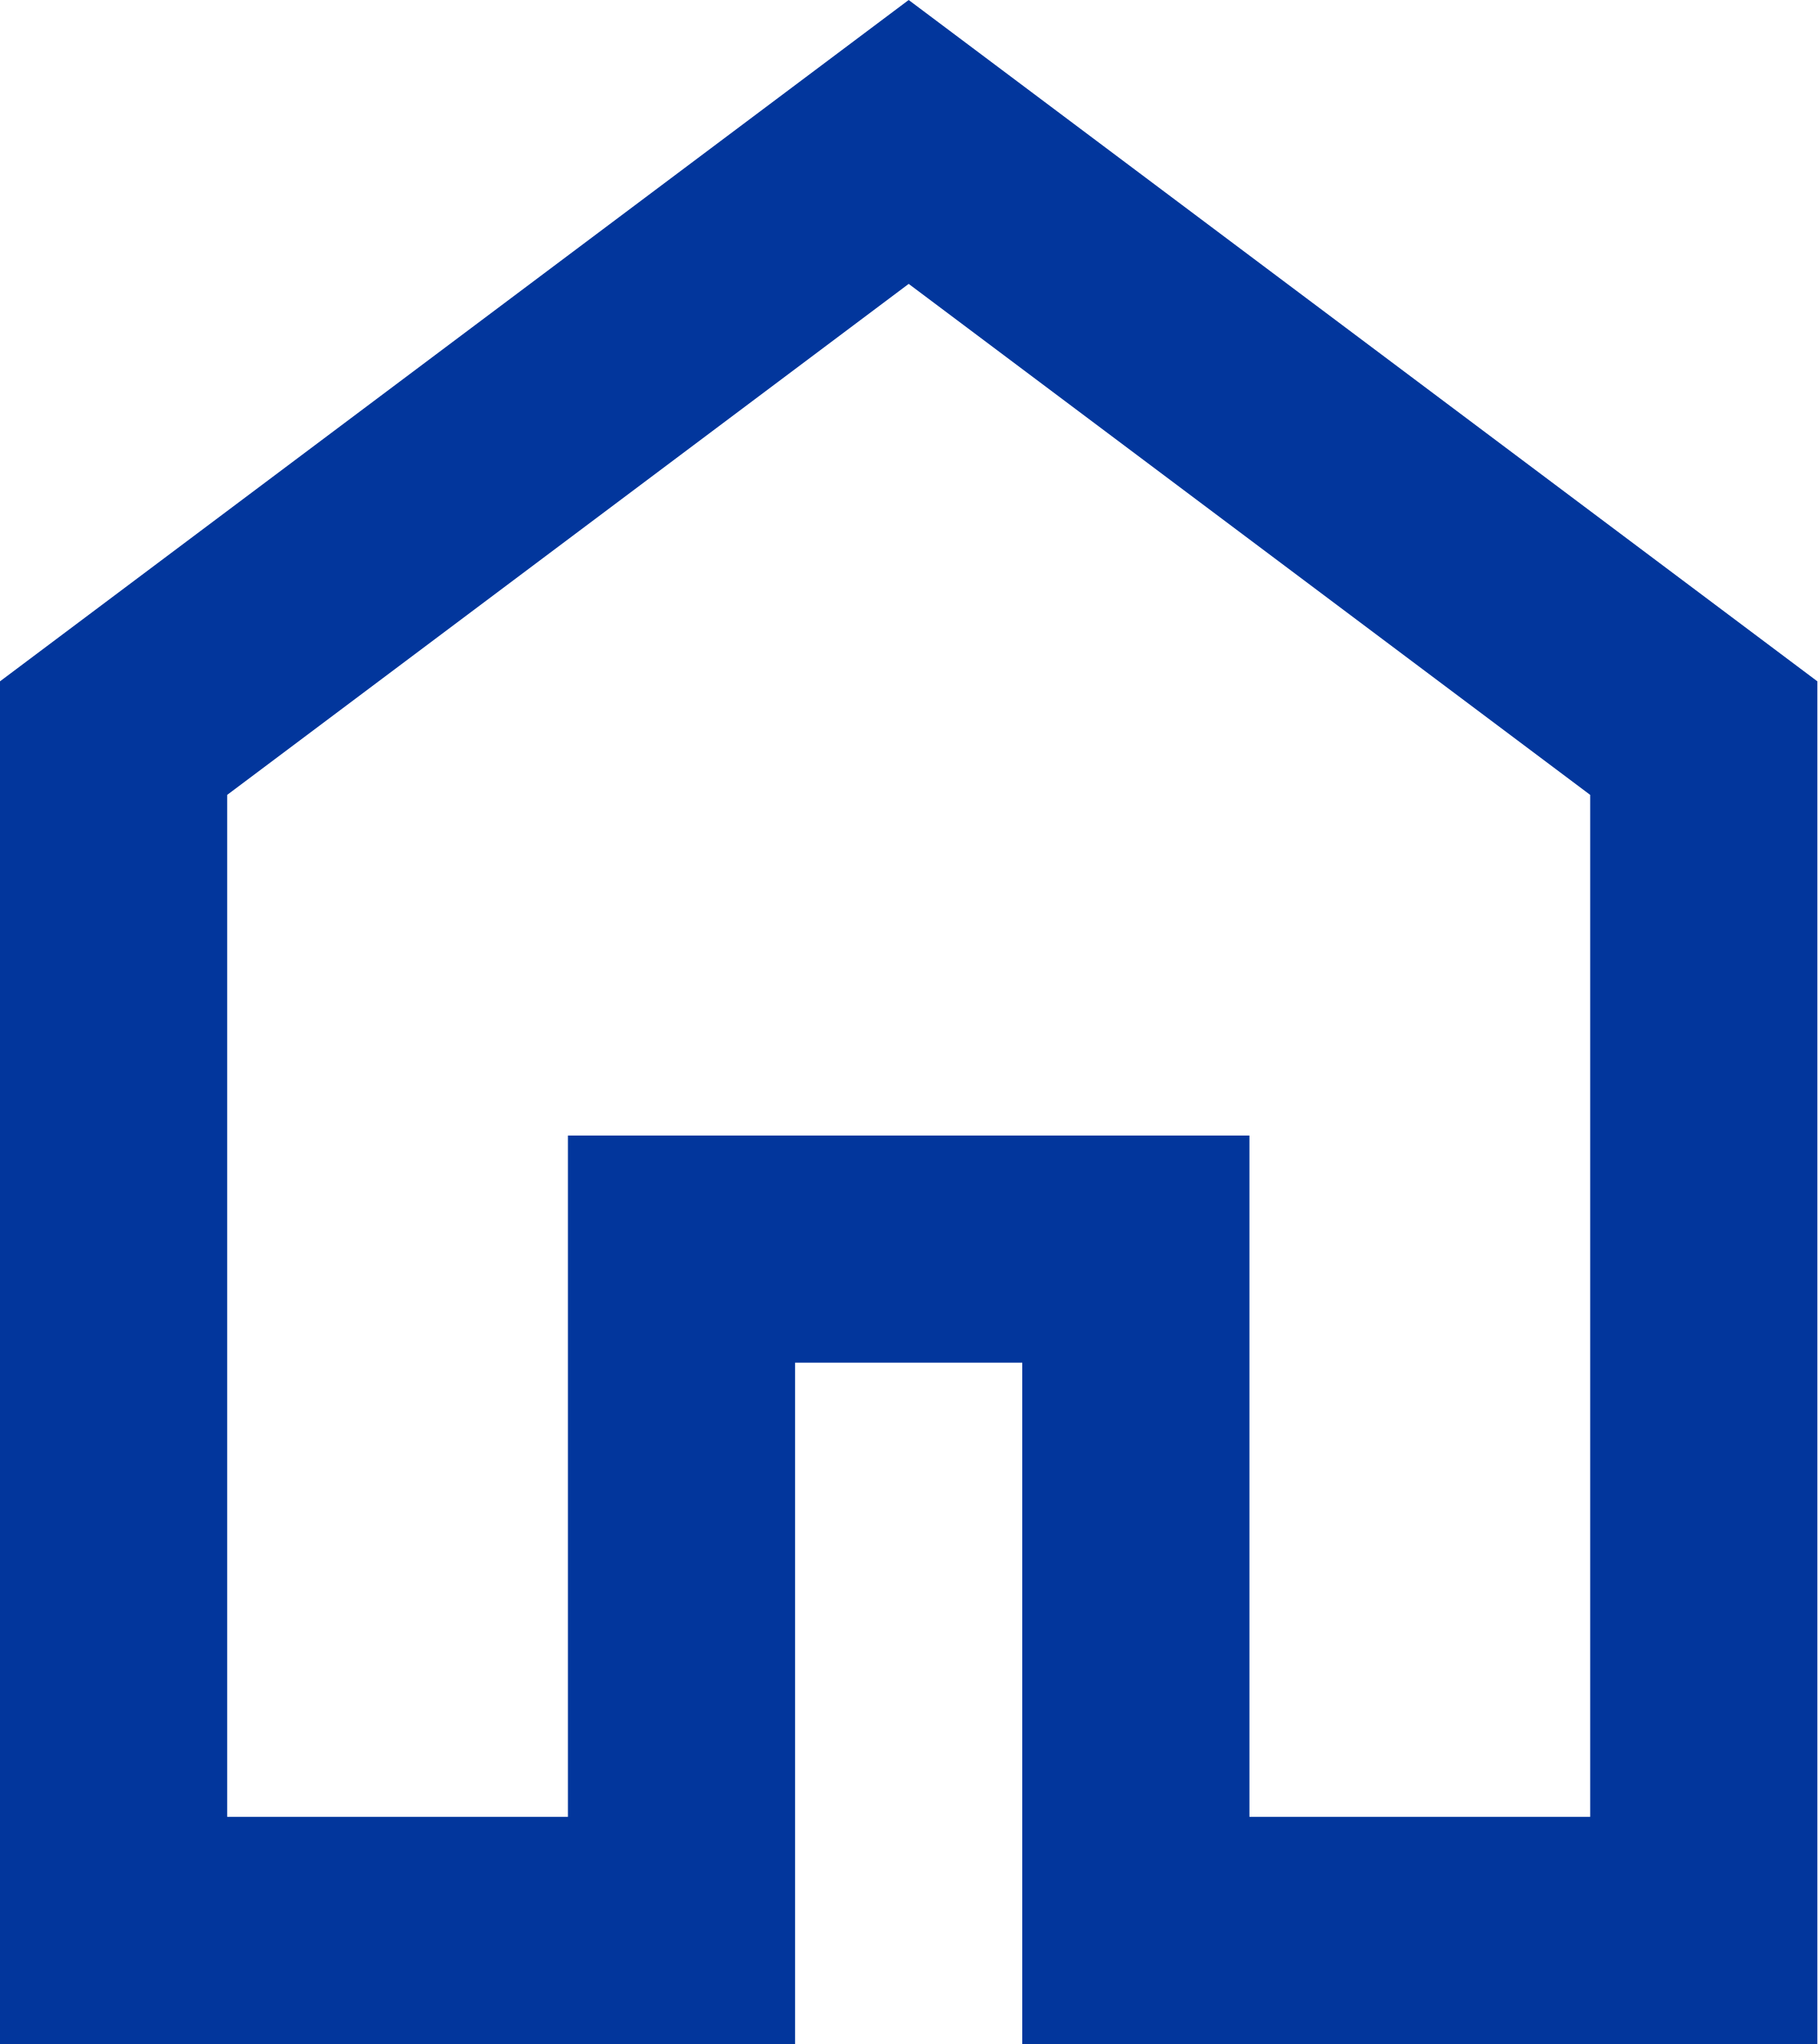
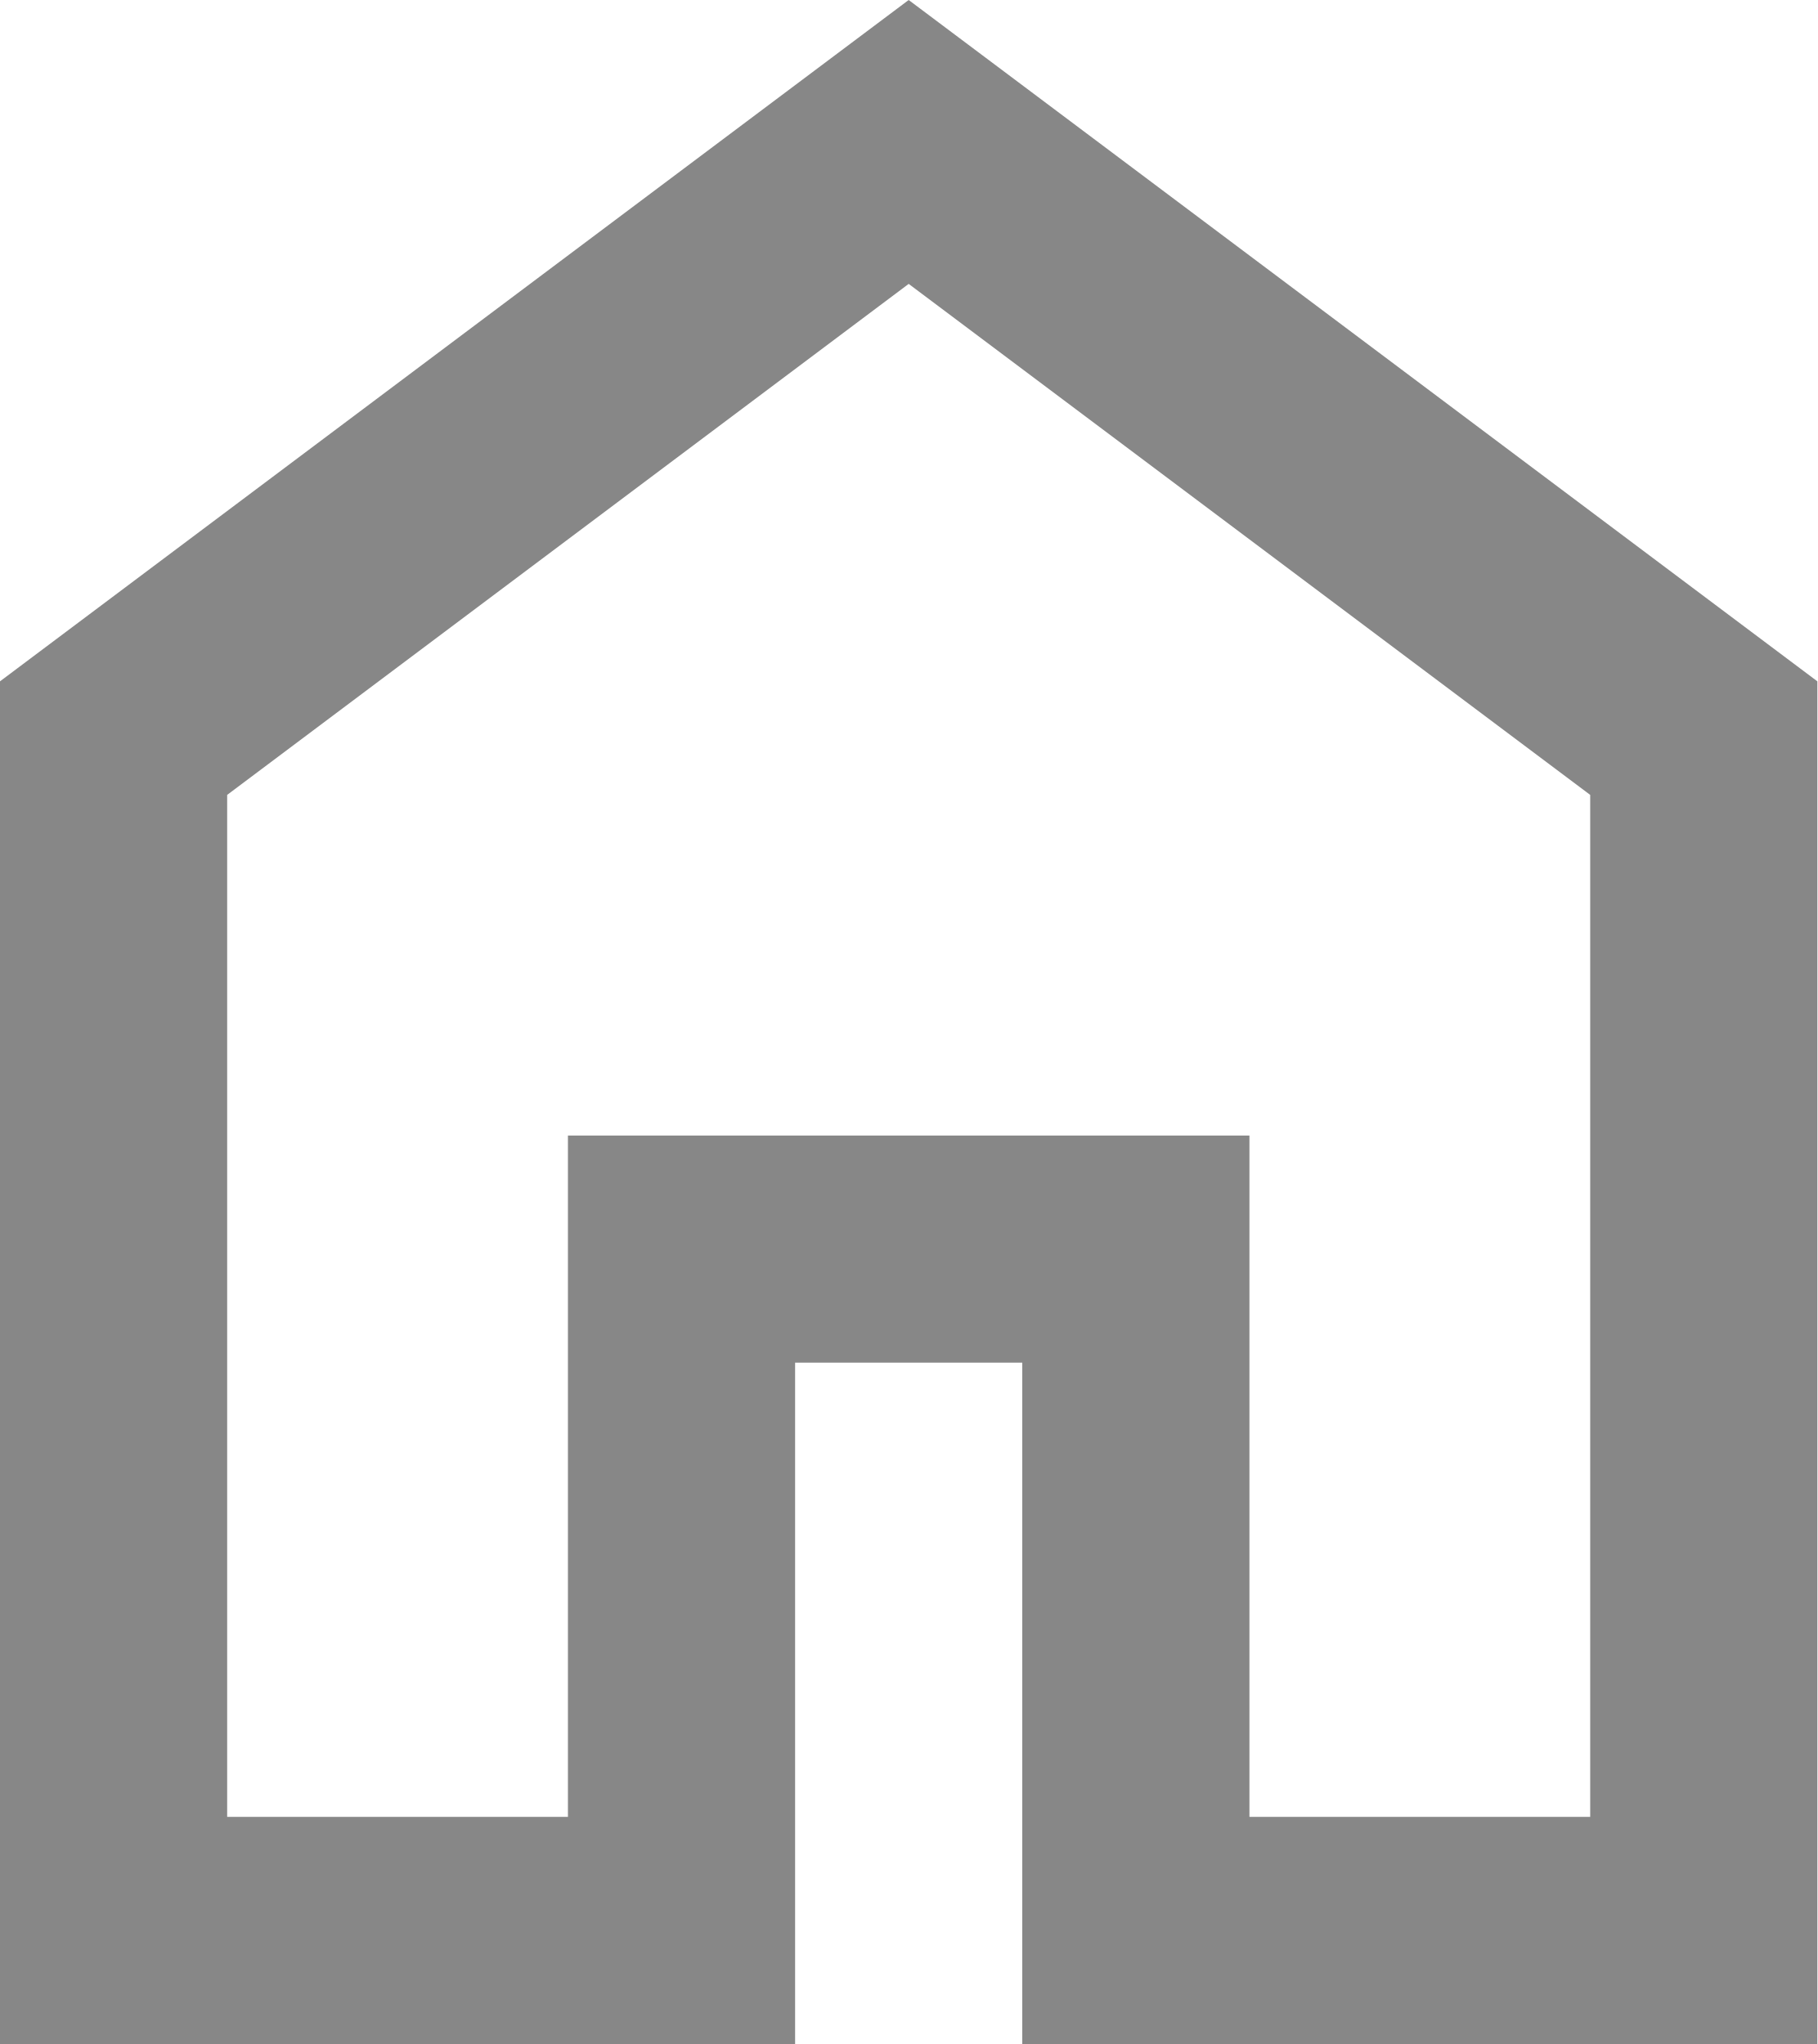
<svg xmlns="http://www.w3.org/2000/svg" width="16" height="18" viewBox="0 0 16 18" fill="none">
-   <path d="M2 16H5V10H11V16H14V7L8 2.5L2 7V16ZM0 18V6L8 0L16 6V18H9V12H7V18H0Z" fill="#02369C" />
+   <path d="M2 16H5V10H11V16H14V7L8 2.5L2 7V16ZM0 18V6L8 0L16 6V18H9V12H7V18H0Z" fill="#878787" />
</svg>
